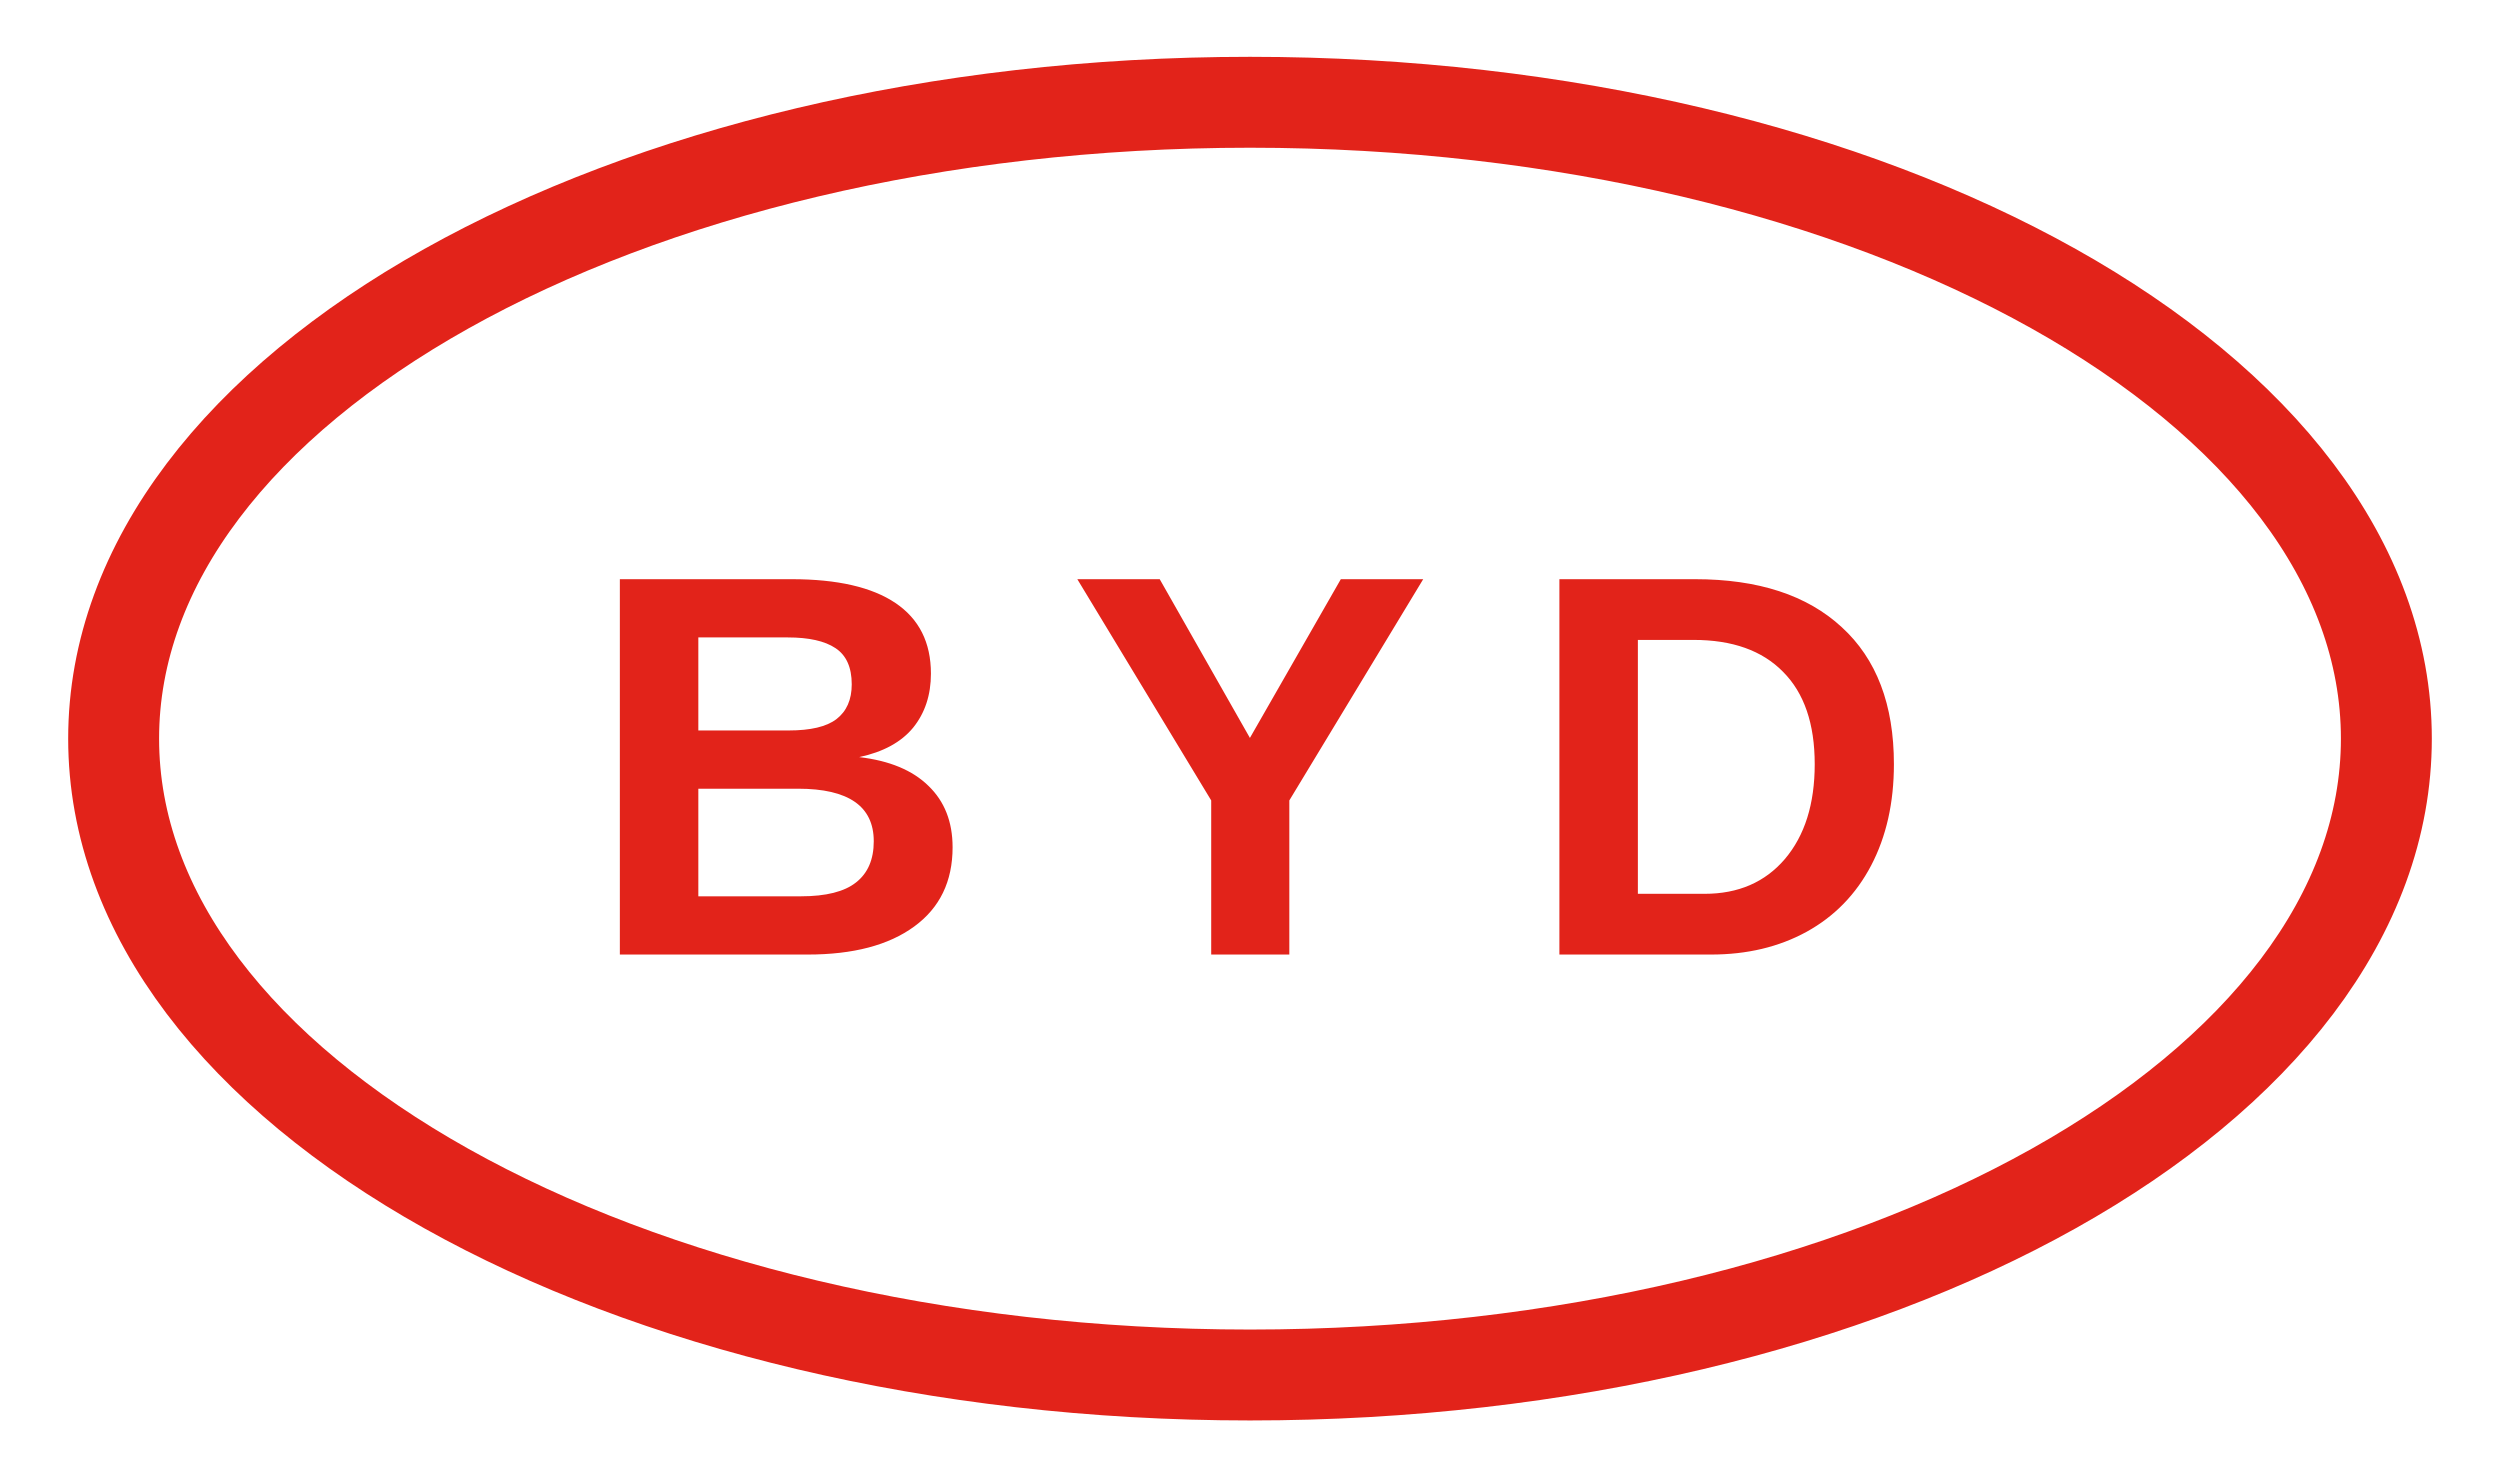
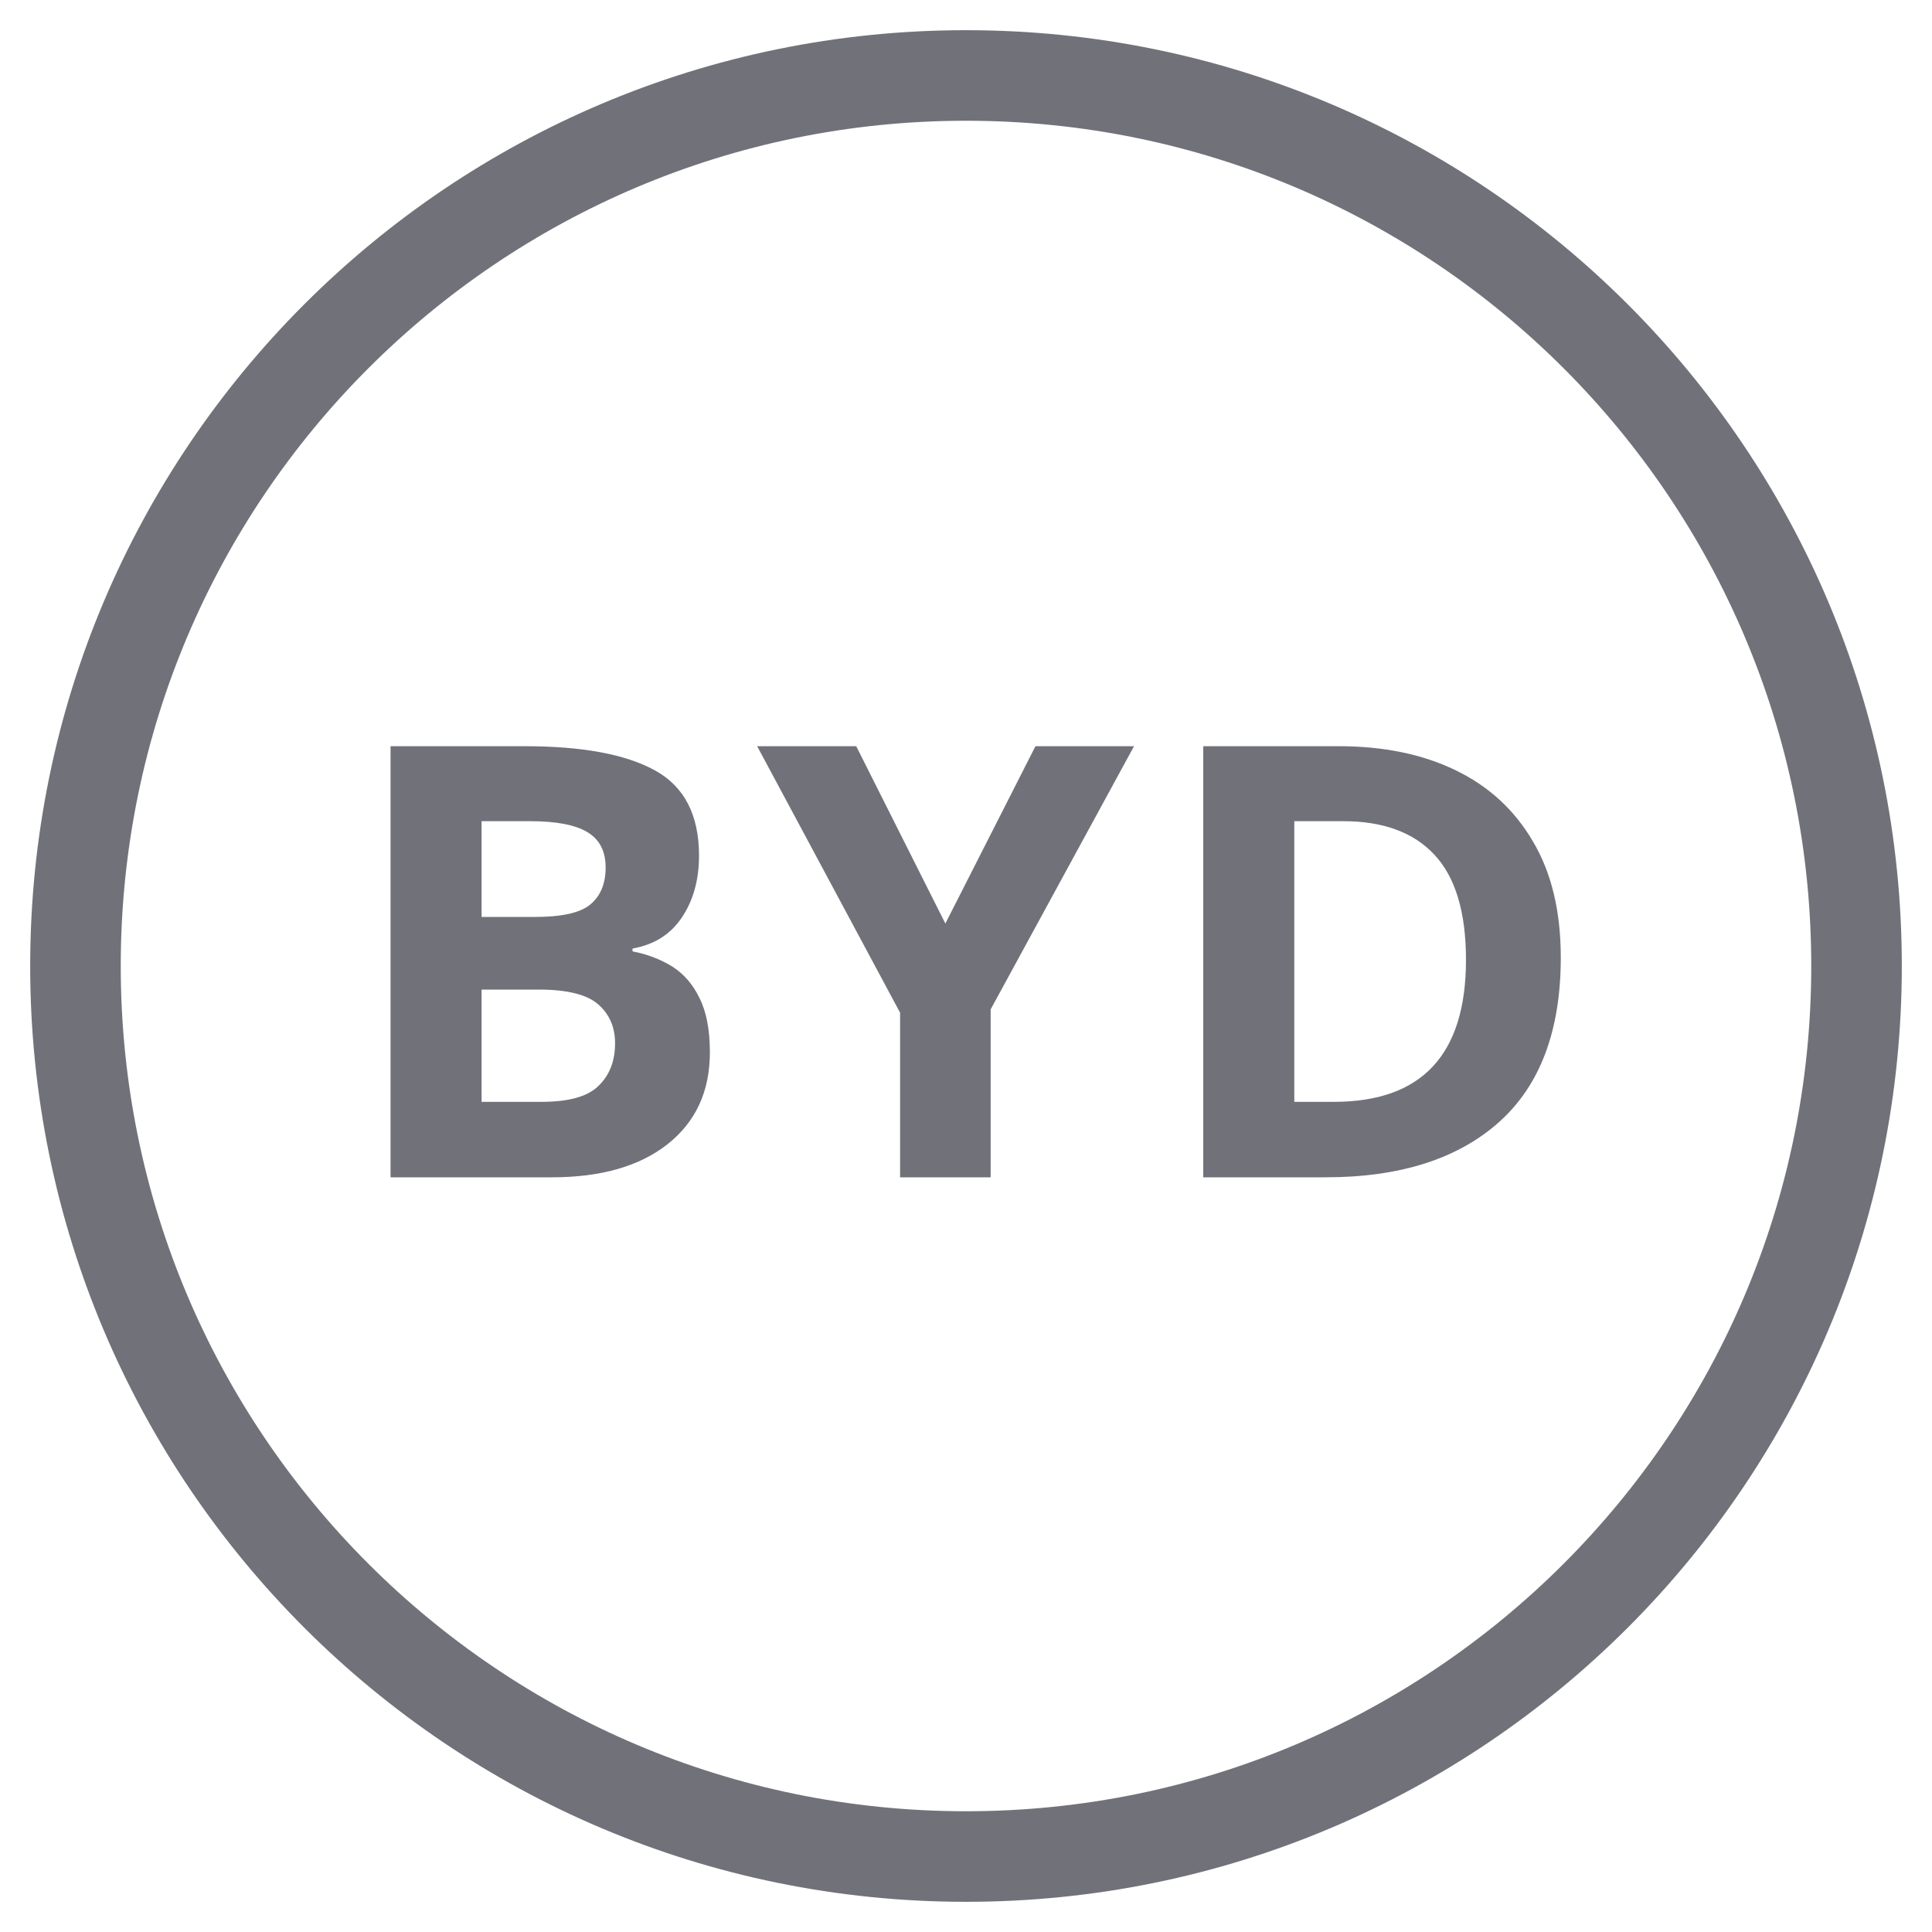
- <svg xmlns="http://www.w3.org/2000/svg" viewBox="0 0 110 65" width="100%" height="100%">
-   <ellipse cx="55" cy="32.5" rx="50" ry="28" fill="none" stroke="#e2231a" stroke-width="4" />
-   <text x="55" y="42" font-family="'Helvetica Neue', Arial, sans-serif" font-size="24" font-weight="900" fill="#e2231a" text-anchor="middle" letter-spacing="4">BYD</text>
+ <svg xmlns="http://www.w3.org/2000/svg" viewBox="0 0 64 64" color="#71717a">
+   <circle cx="32" cy="32" r="29.5" fill="none" stroke="currentColor" stroke-width="3" />
+   <text x="32" y="32" dy=".35em" text-anchor="middle" fill="currentColor" font-family="'Segoe UI Variable Display','Segoe UI',system-ui,sans-serif" font-size="20" font-weight="600" letter-spacing=".5">BYD</text>
</svg>
